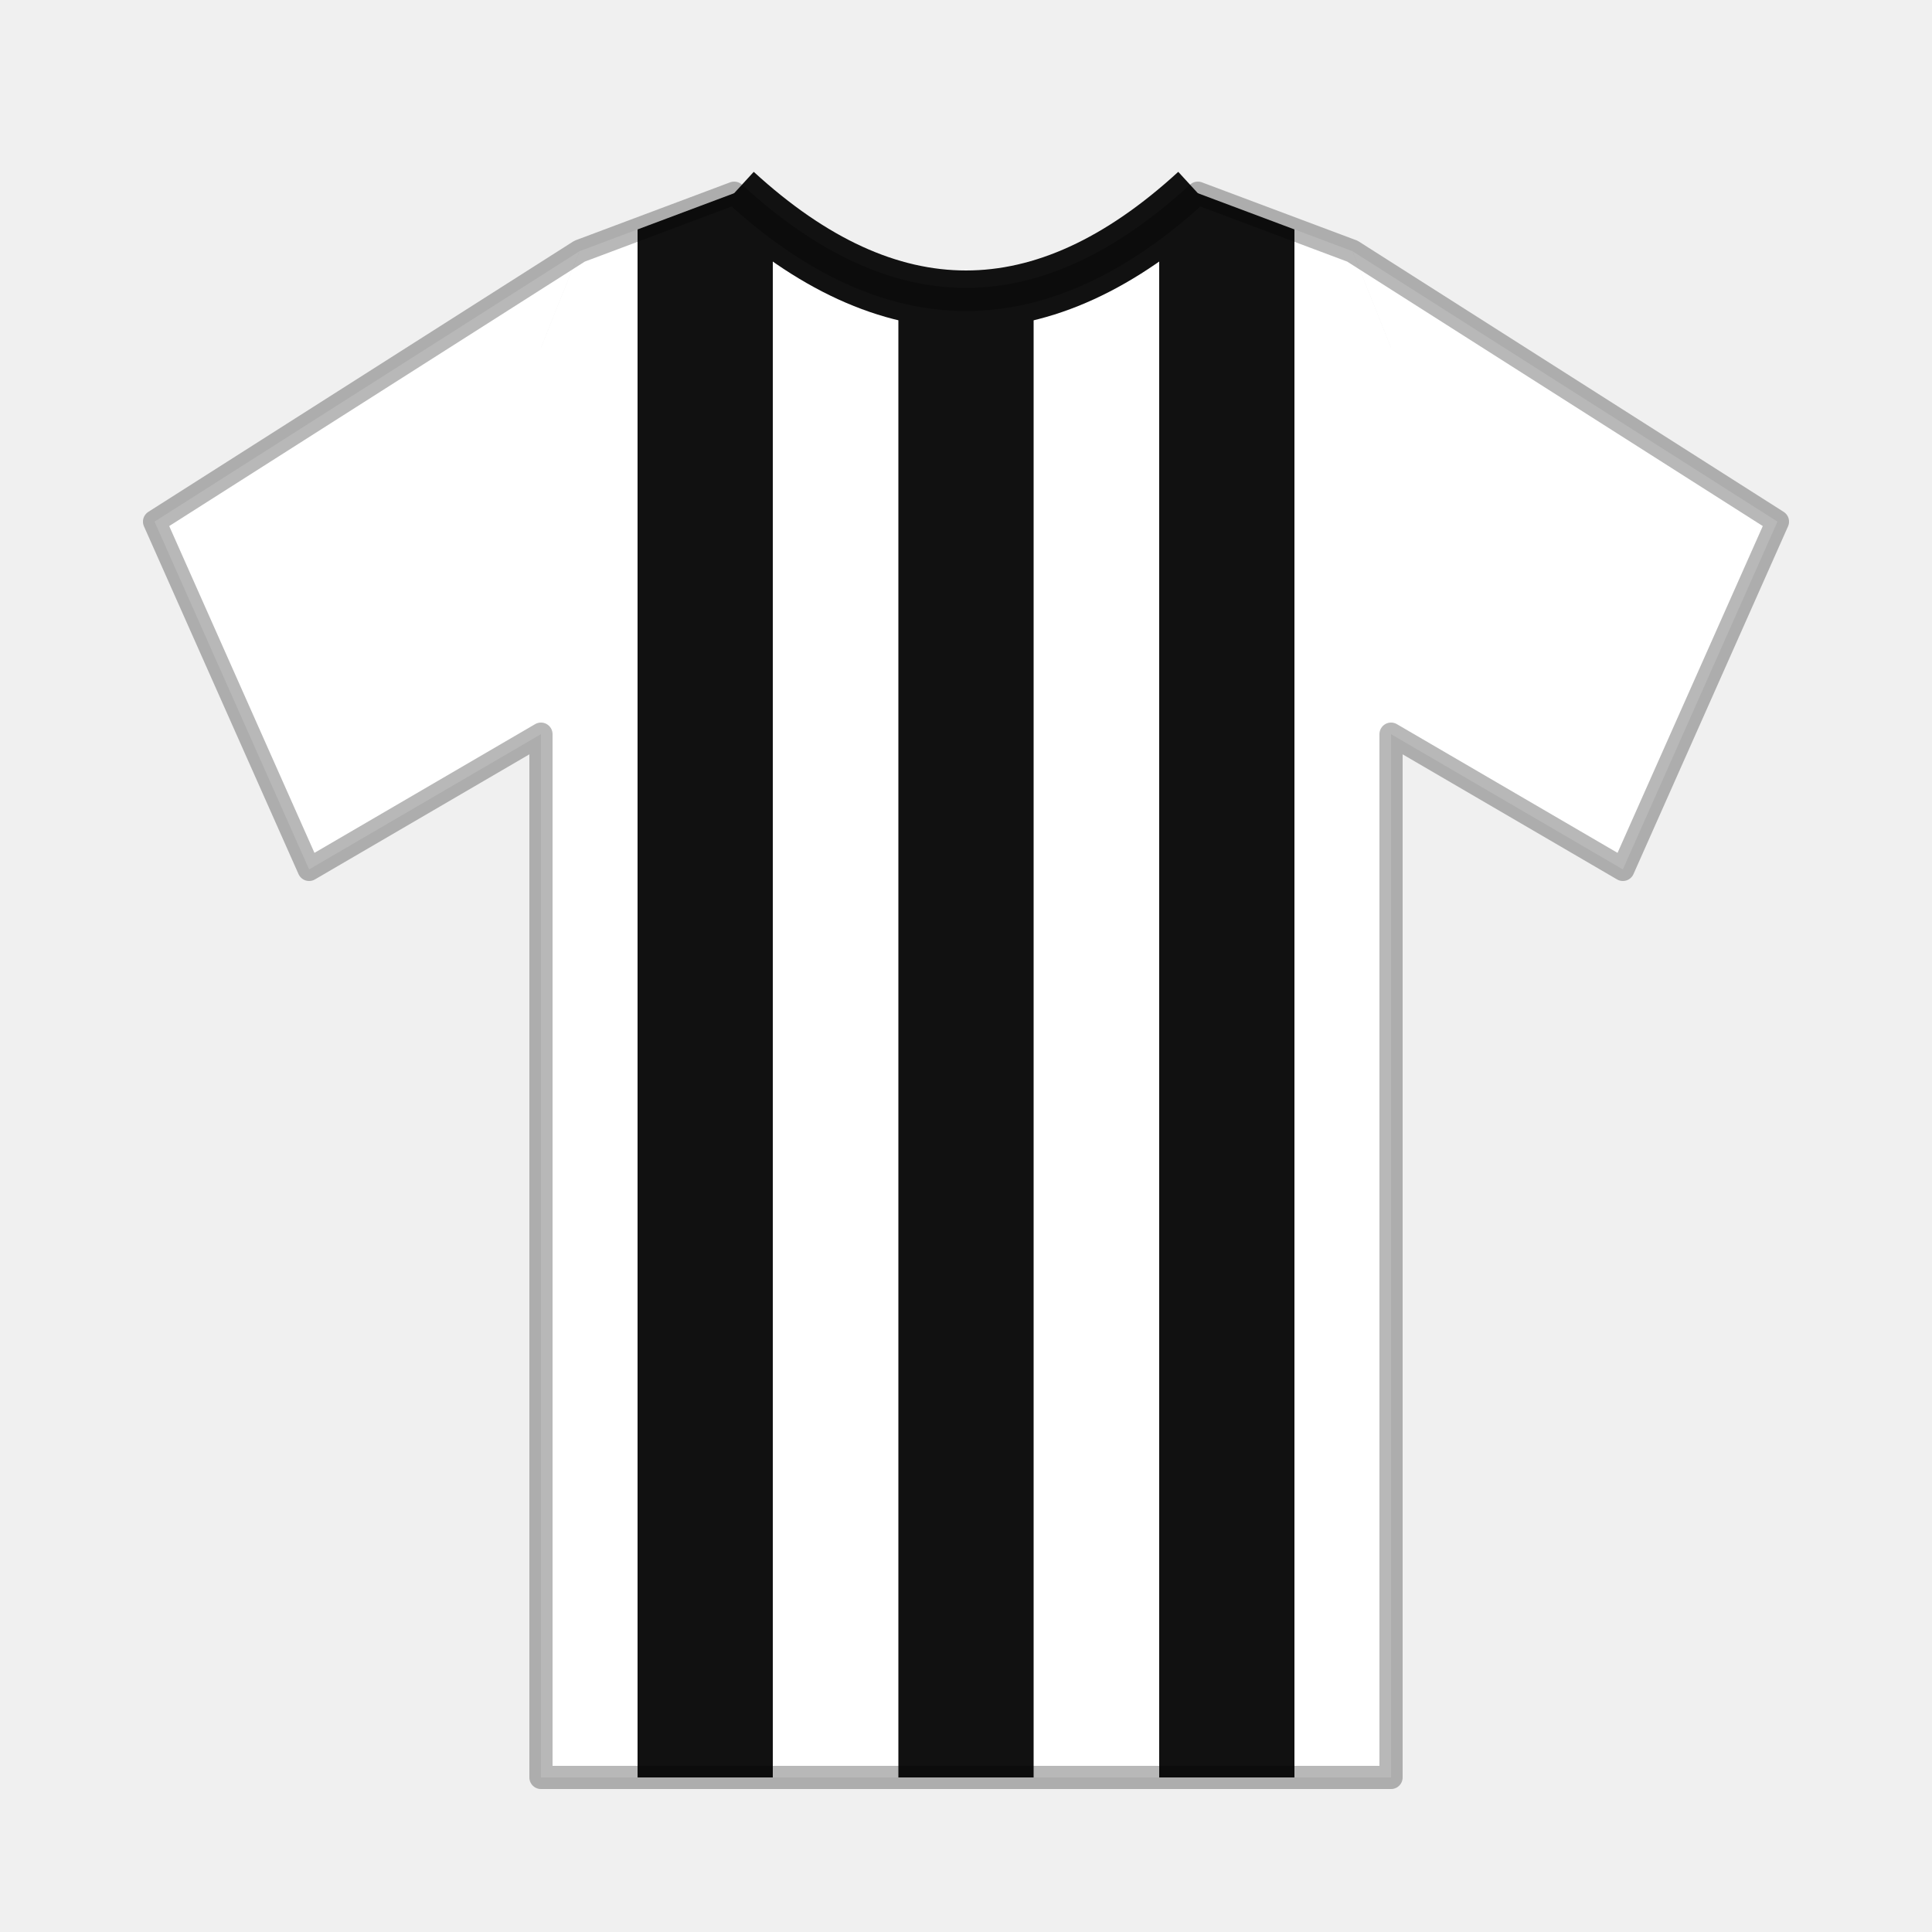
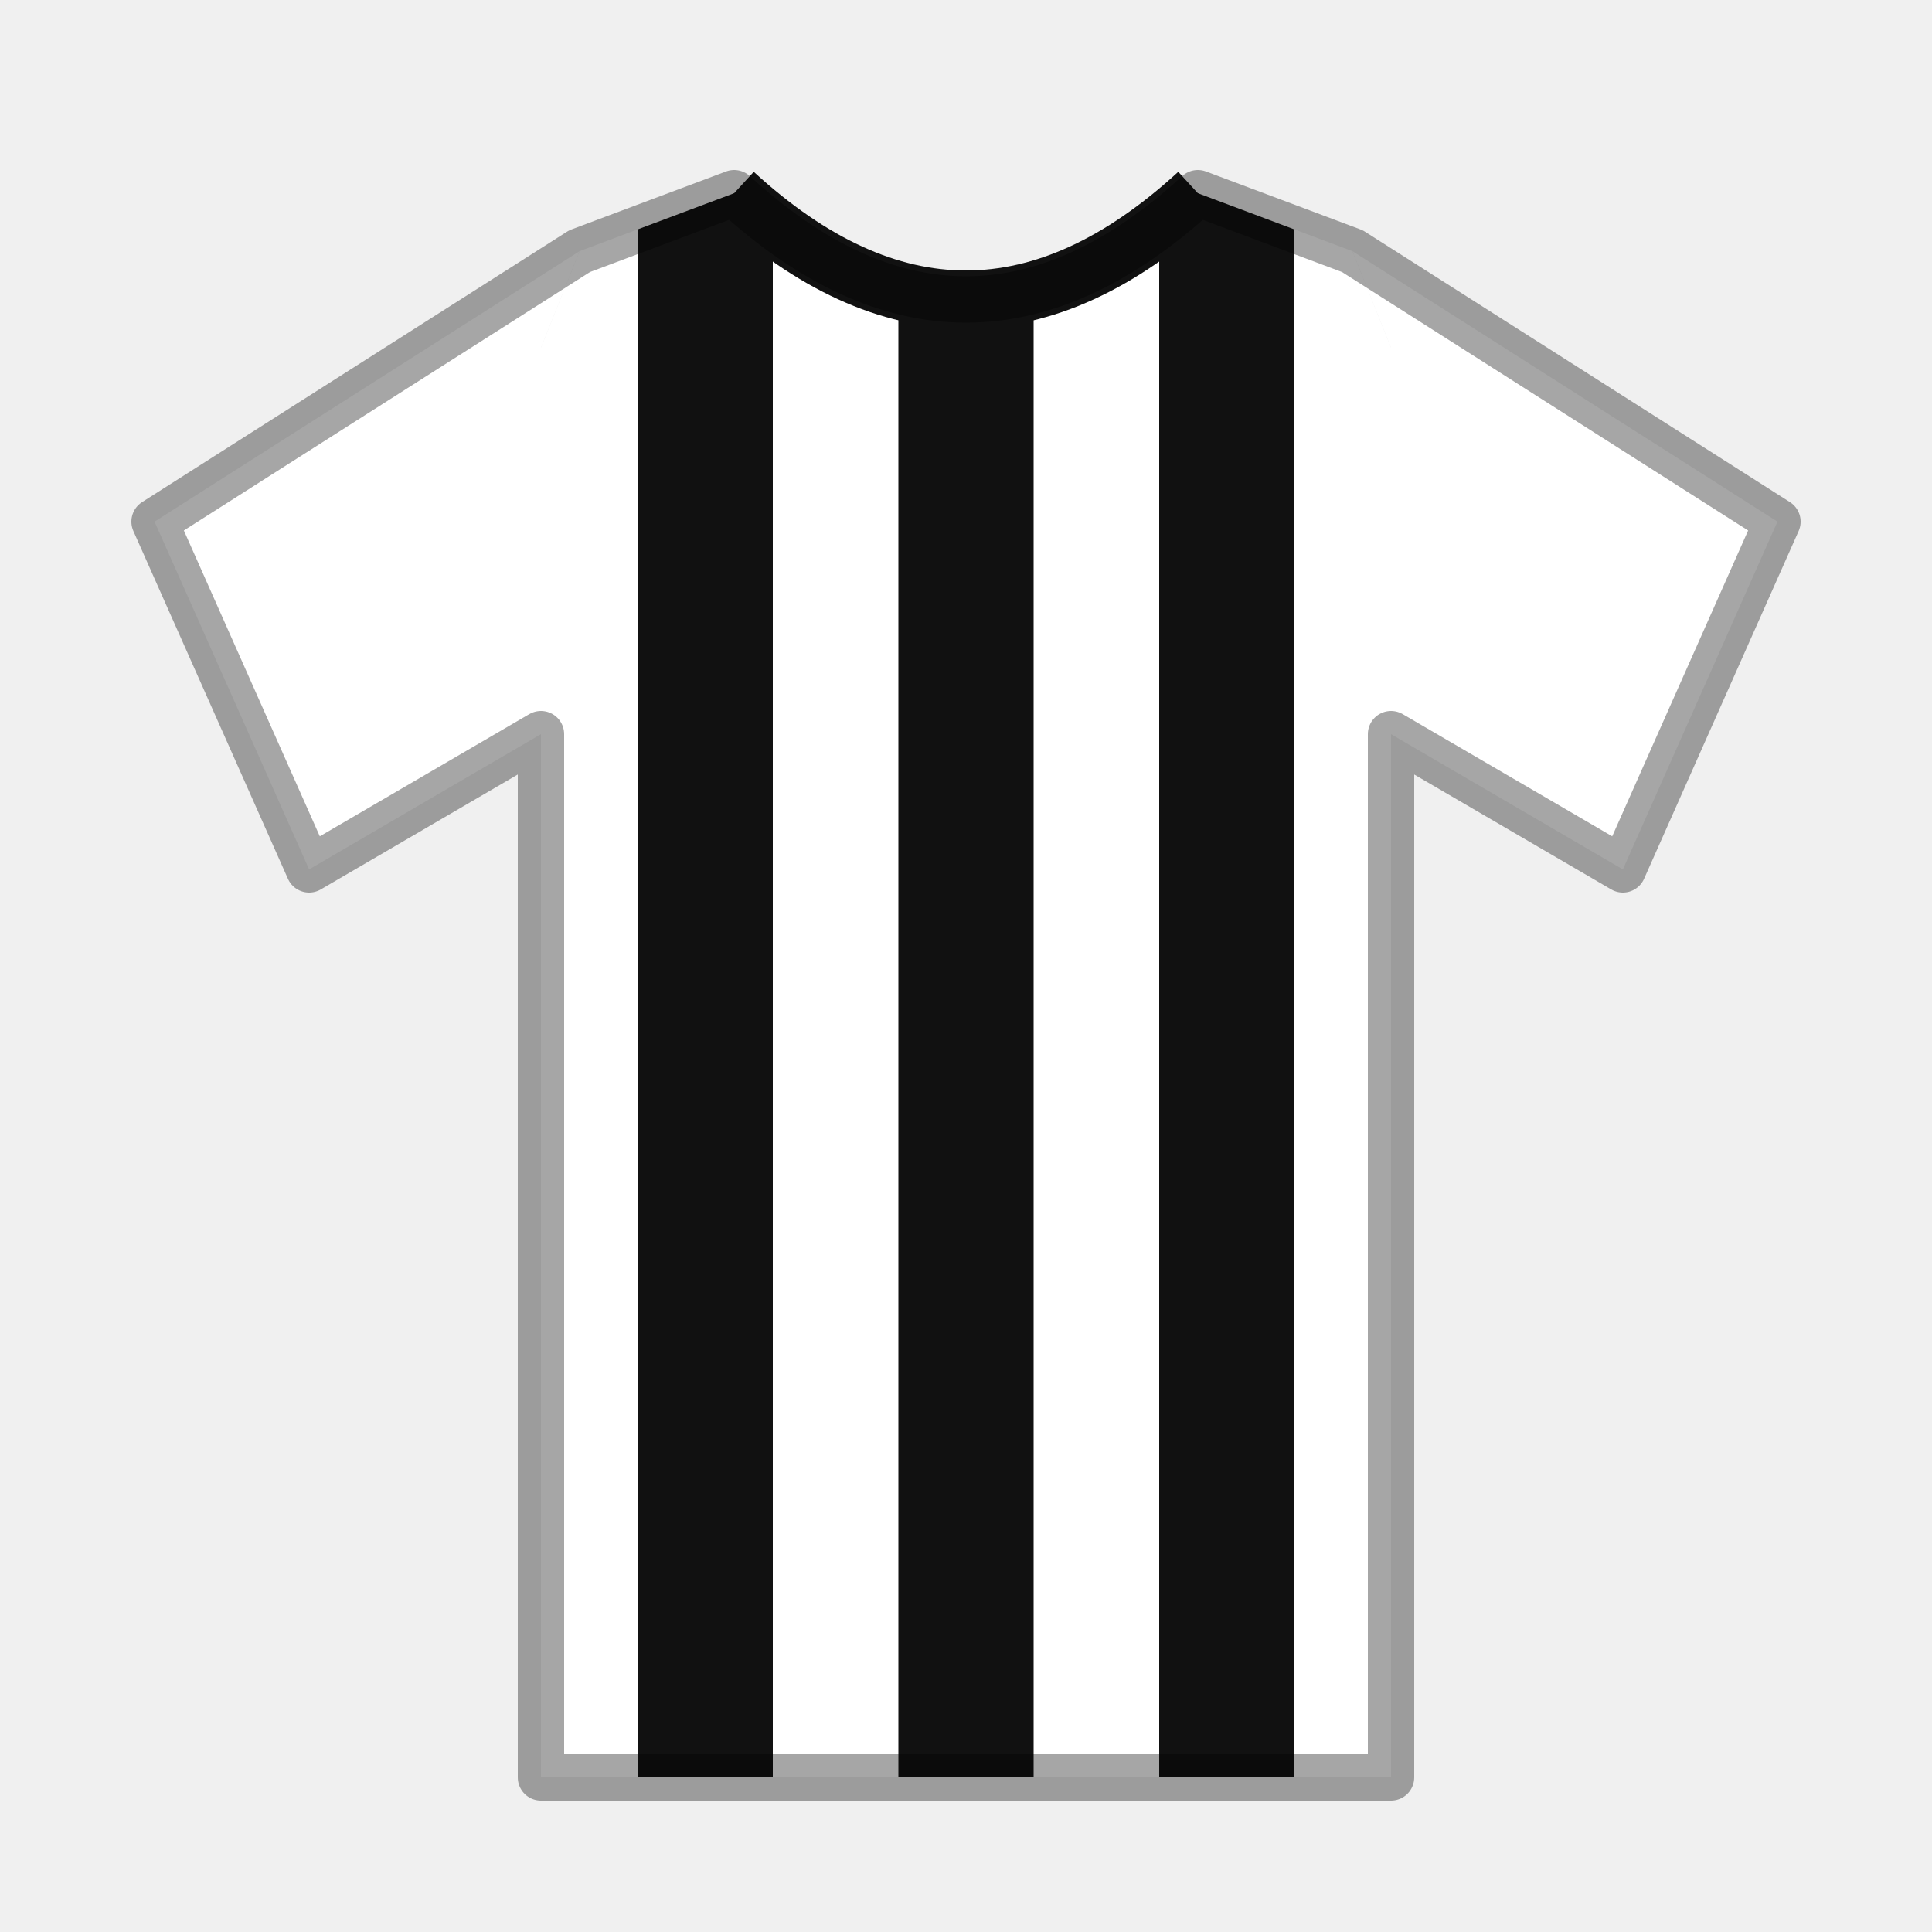
<svg xmlns="http://www.w3.org/2000/svg" viewBox="0 0 100 100" role="img" aria-hidden="true">
  <defs>
    <clipPath id="c">
      <path d="M38 10 L30 13 L28 18 L28 92 L72 92 L72 18 L70 13 L62 10 Q50 21 38 10 Z" />
    </clipPath>
  </defs>
  <path d="M38 10 L30 13 L28 18 L28 92 L72 92 L72 18 L70 13 L62 10 Q50 21 38 10 Z" fill="#ffffff" />
  <g clip-path="url(#c)" fill="#111111">
    <rect x="33" y="0" width="7" height="100" />
    <rect x="46.5" y="0" width="7" height="100" />
    <rect x="60" y="0" width="7" height="100" />
  </g>
  <path d="M30 13 L8 27 L16 45 L28 38 L28 18 Z" fill="#ffffff" />
  <path d="M70 13 L92 27 L84 45 L72 38 L72 18 Z" fill="#ffffff" />
  <path d="M38 10 Q50 21 62 10" fill="none" stroke="#111111" stroke-width="3" />
-   <path d="M38 10 L30 13 L8 27 L16 45 L28 38 L28 92 L72 92 L72 38 L84 45 L92 27 L70 13 L62 10 Q50 21 38 10 Z" fill="none" stroke="rgba(0,0,0,.28)" stroke-width="1.2" stroke-linejoin="round" />
+   <path d="M38 10 L30 13 L8 27 L16 45 L28 38 L28 92 L72 92 L72 38 L84 45 L92 27 L70 13 L62 10 Q50 21 38 10 Z" fill="none" stroke="rgba(0,0,0,.35)" stroke-width="2.4" stroke-linejoin="round" />
</svg>
